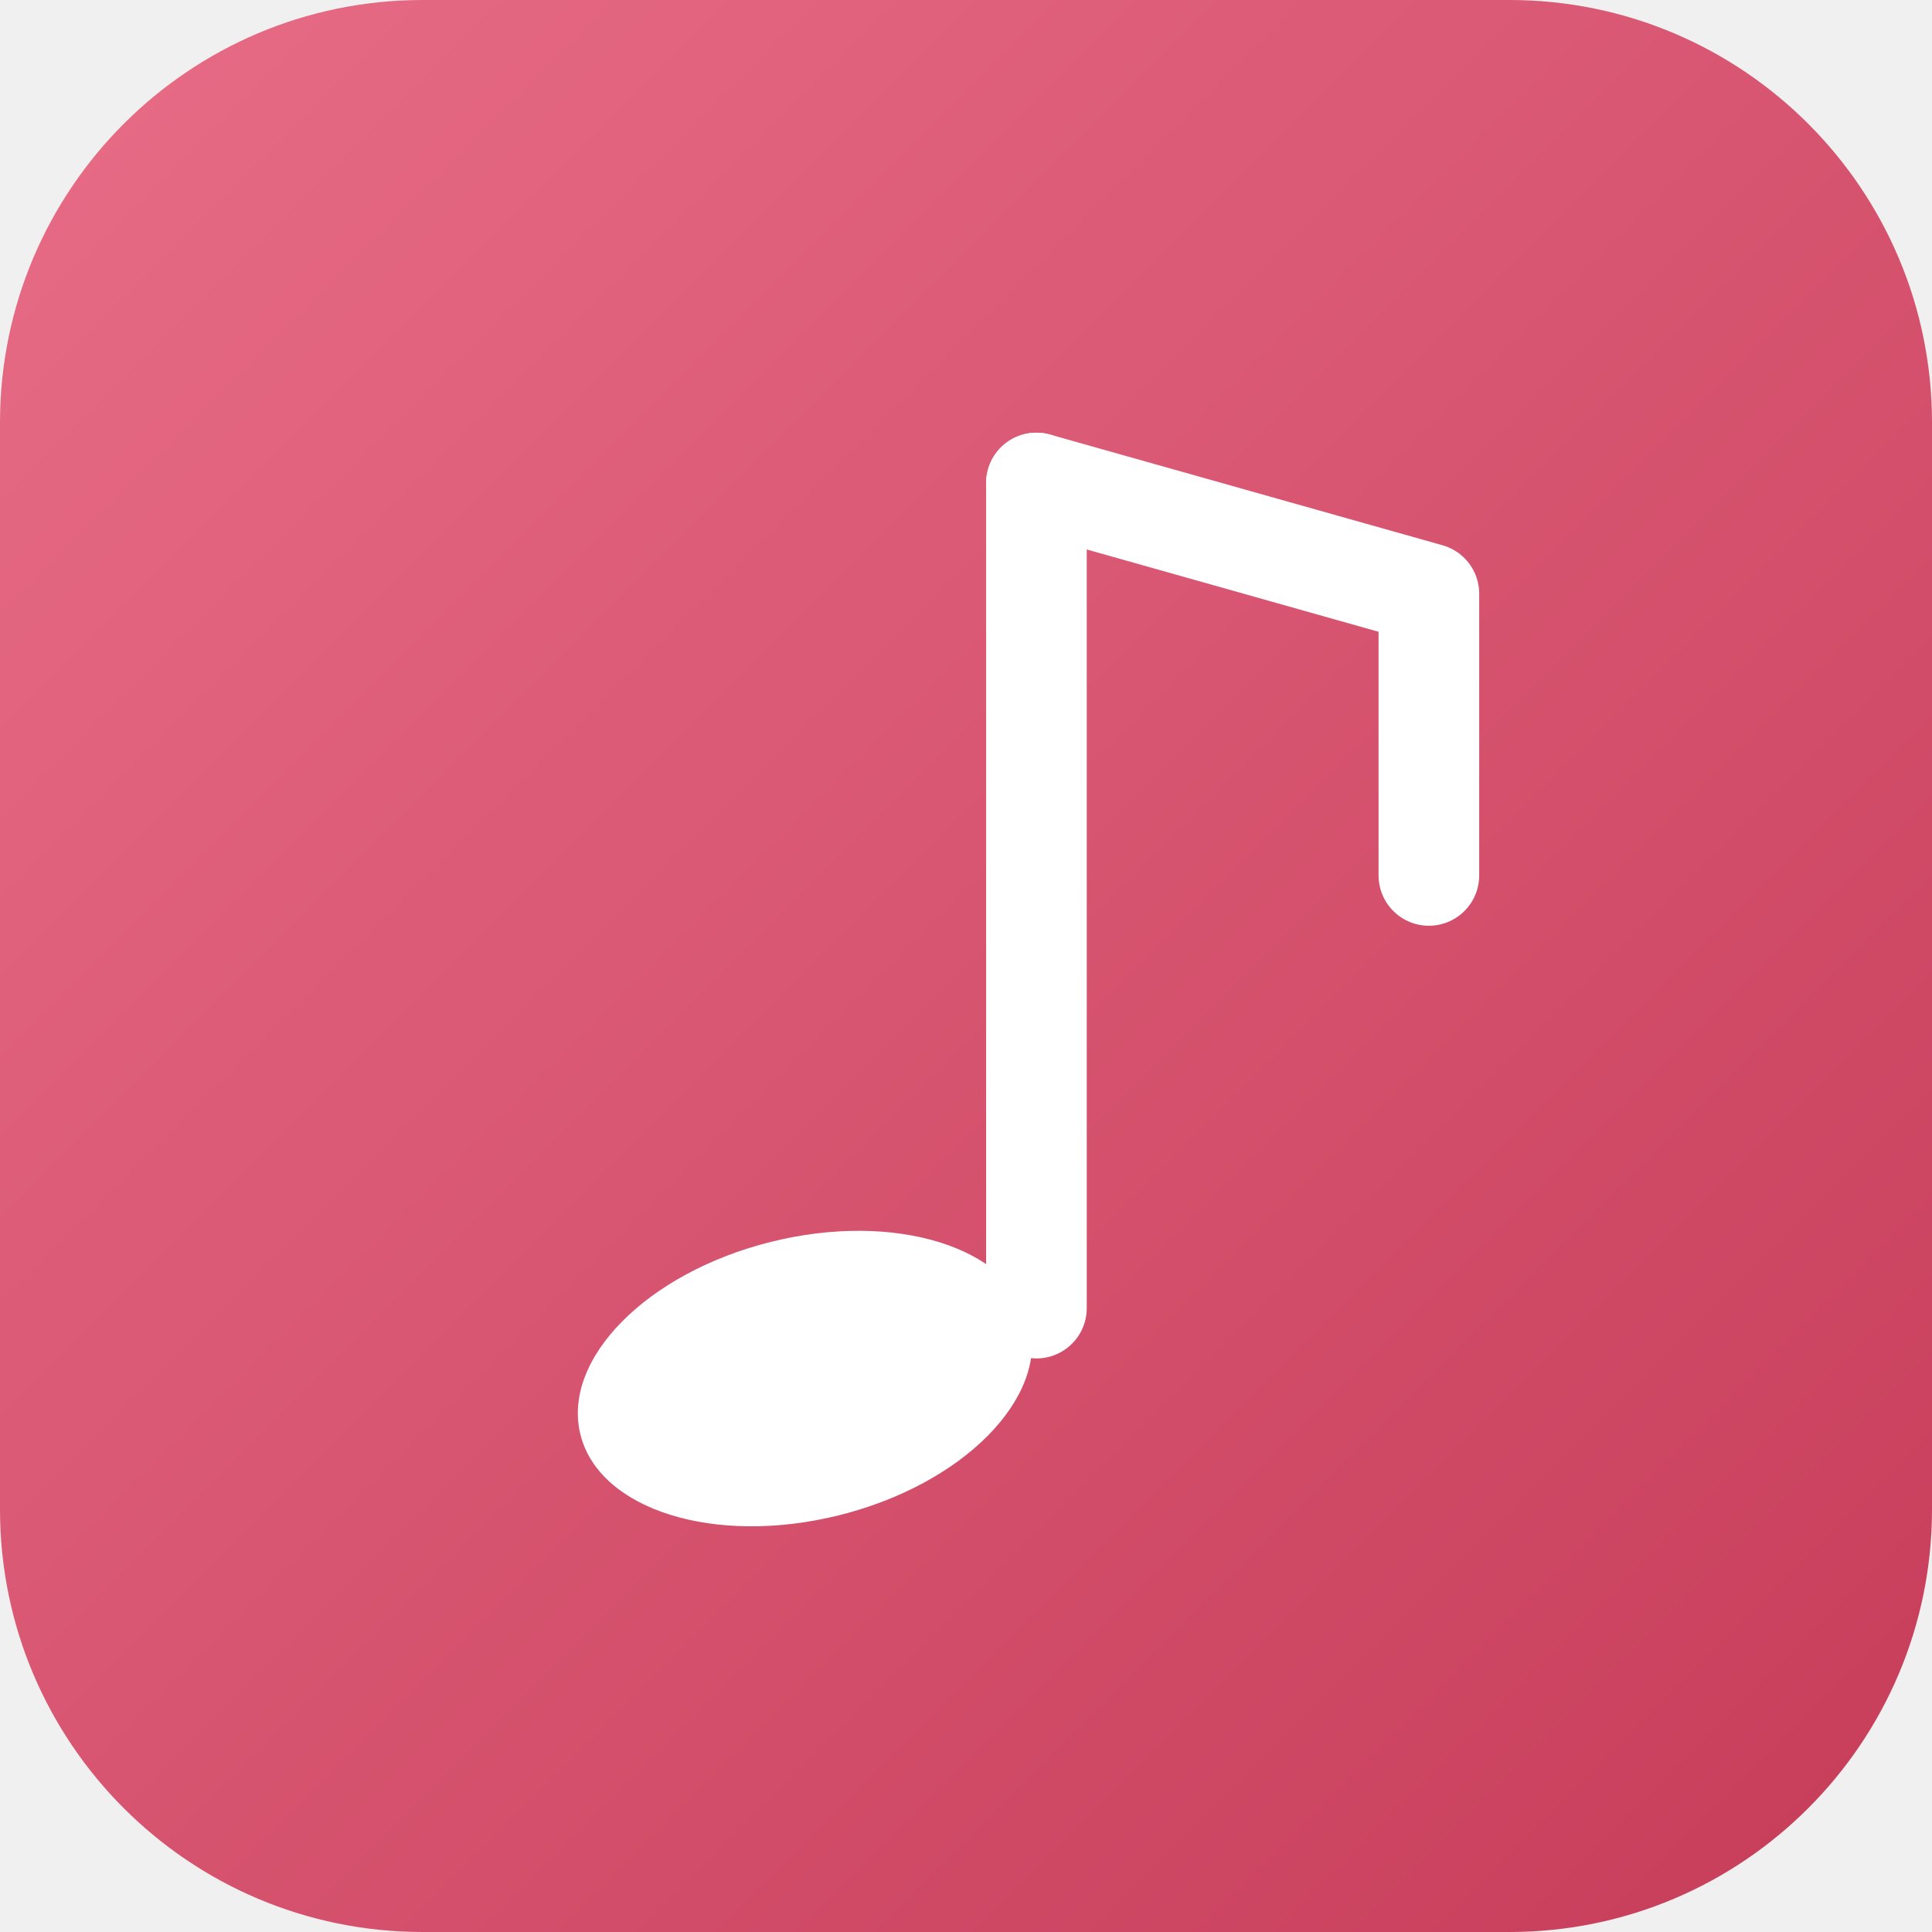
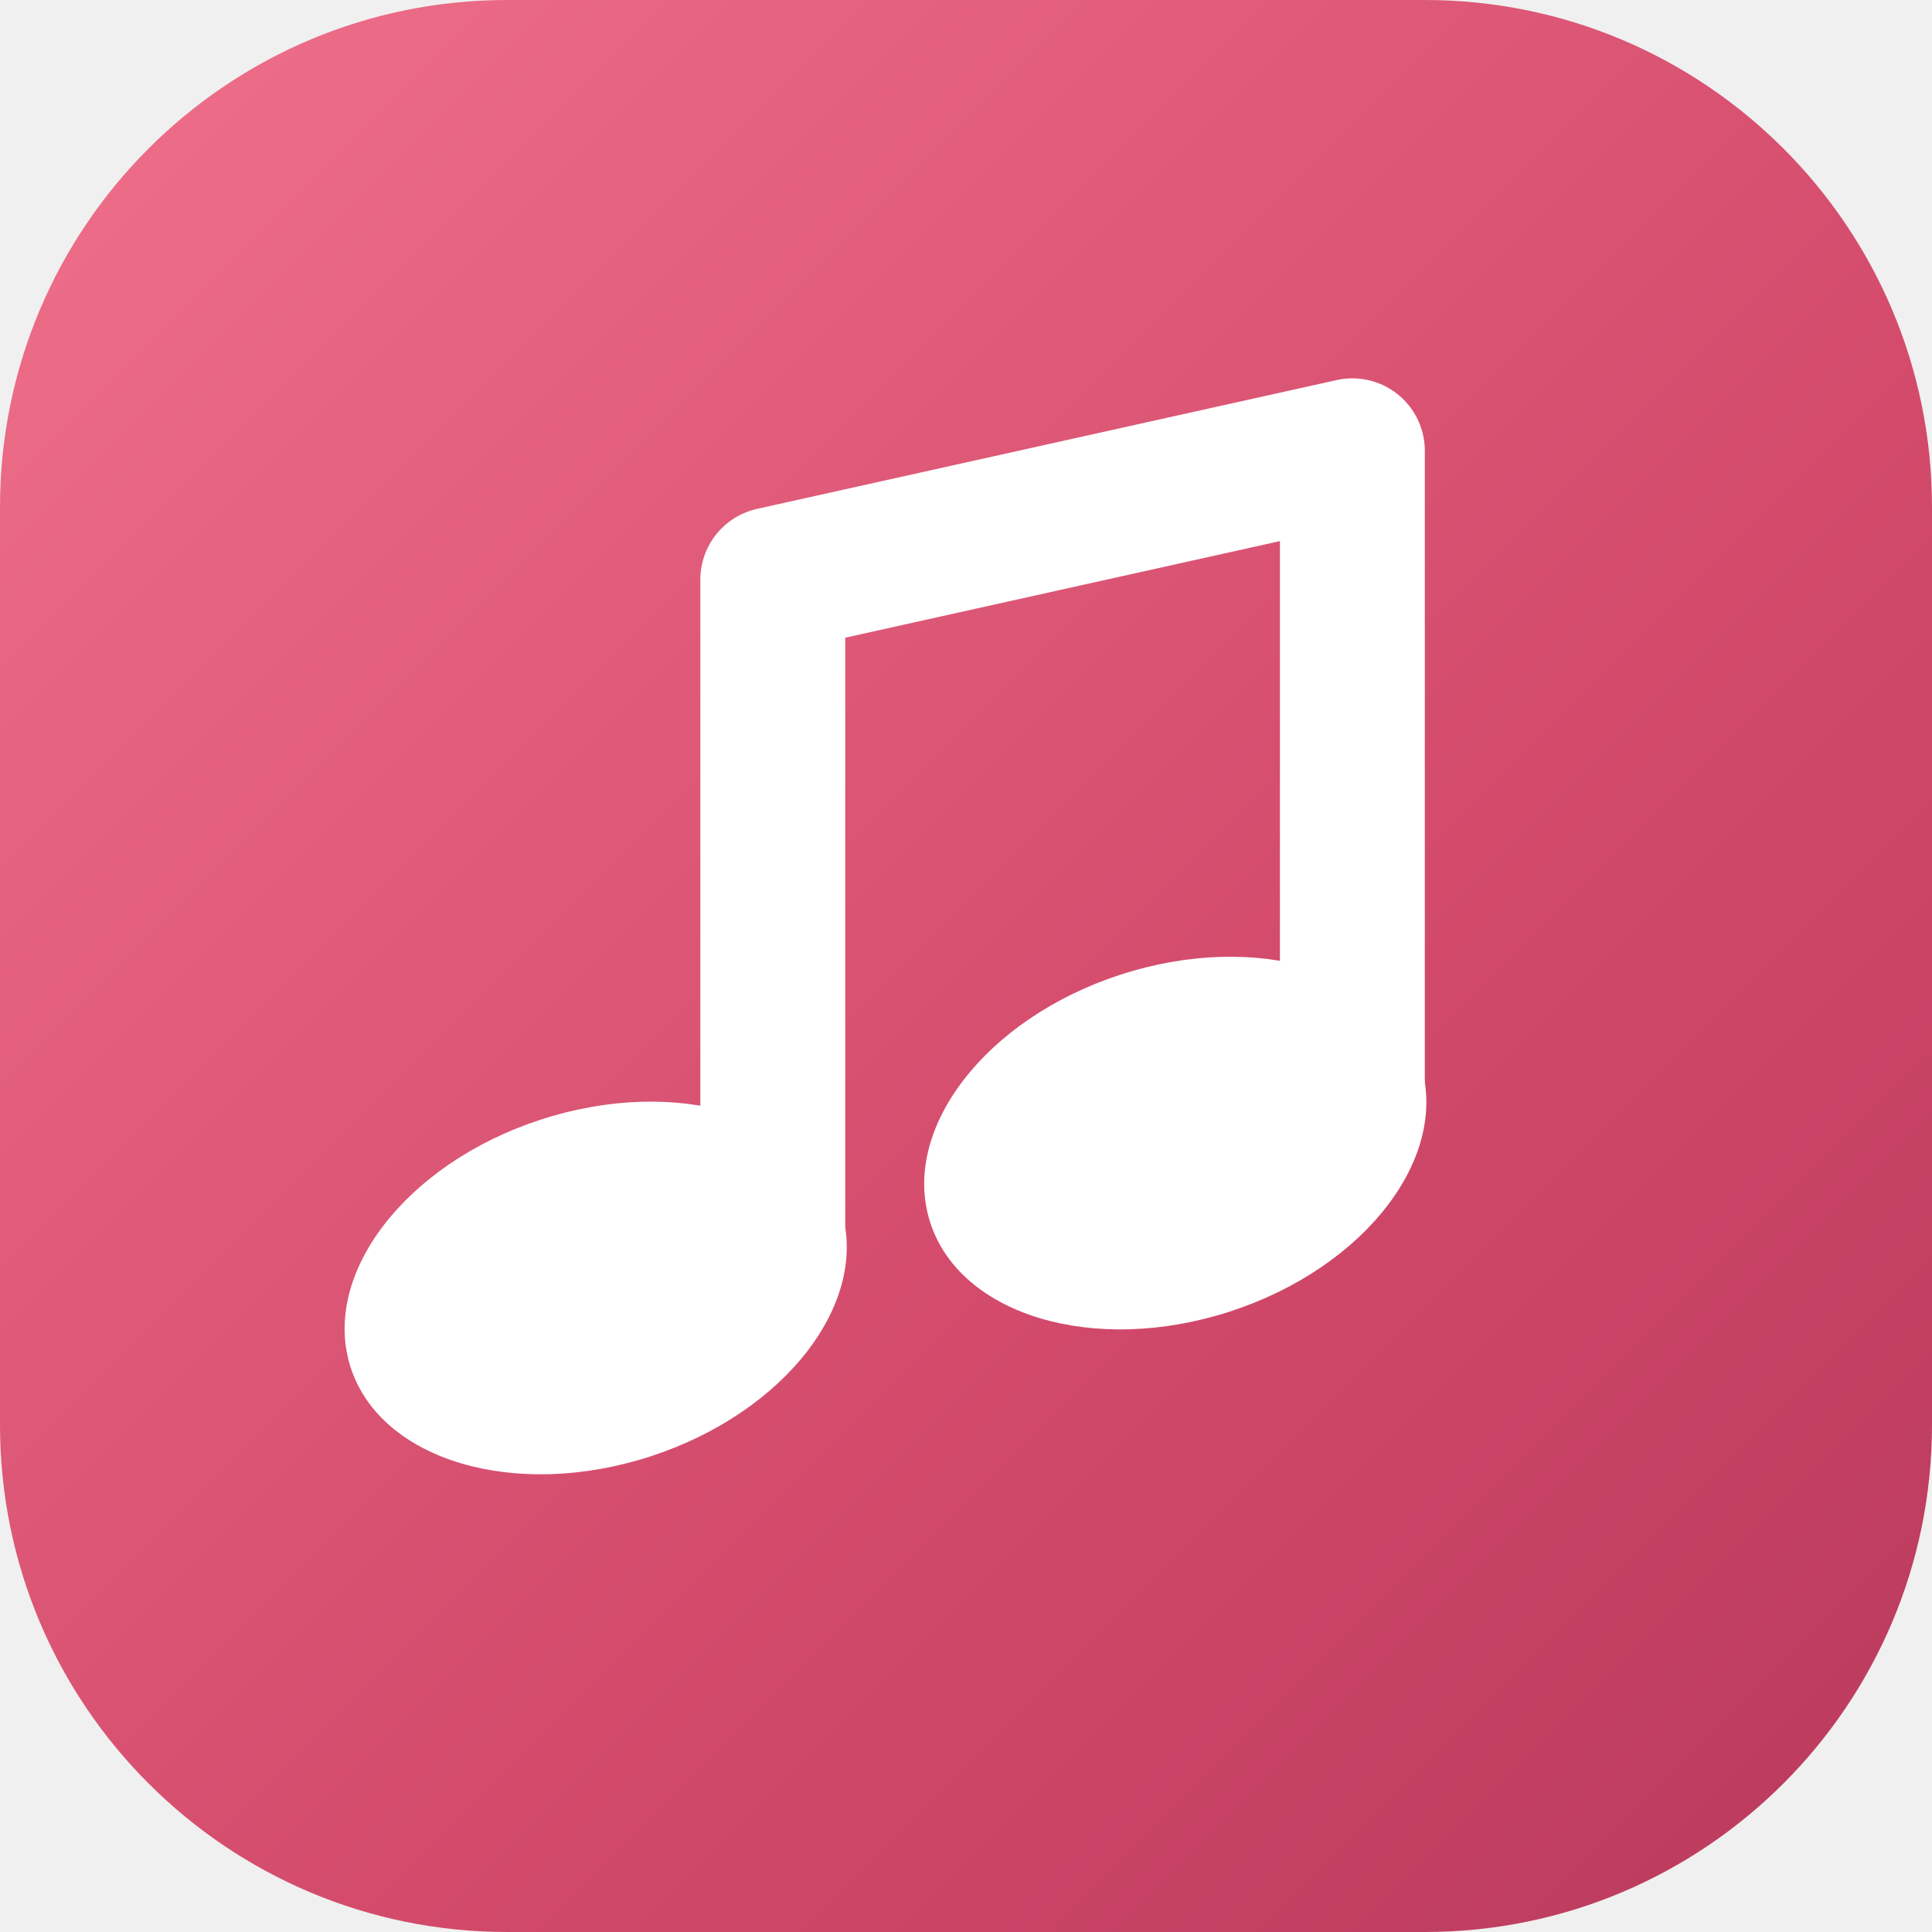
- <svg xmlns="http://www.w3.org/2000/svg" viewBox="0 0 192 192" role="img" aria-label="Sona">
+ <svg xmlns="http://www.w3.org/2000/svg" viewBox="0 0 80 80" role="img" aria-label="Sona">
  <defs>
-     <linearGradient id="p" x2="1" y2="1">
-       <stop stop-color="#e86d87" />
-       <stop offset="1" stop-color="#c63c59" />
+     <linearGradient id="sona-mark-gradient" x1="0" y1="0" x2="1" y2="1">
+       <stop offset="0" stop-color="#f0718c" />
+       <stop offset=".6" stop-color="#d34a6b" />
+       <stop offset="1" stop-color="#b8395b" />
    </linearGradient>
  </defs>
-   <rect width="192" height="192" rx="42" fill="url(#p)" />
-   <g fill="none" stroke="#fff" stroke-width="10" stroke-linecap="round" stroke-linejoin="round">
-     <path d="M103 48v82" />
-     <path d="M103 48l39 11v28" />
-     <ellipse cx="80" cy="137" rx="23" ry="14" transform="rotate(-14 80 137)" fill="#fff" stroke="none" />
+   <rect width="80" height="80" rx="21" fill="url(#sona-mark-gradient)" />
+   <g transform="translate(8 8) scale(1.3333)" fill="none" stroke="#fff" stroke-width="4.5" stroke-linecap="round" stroke-linejoin="round">
+     <path d="M18 32V12L36 8V28" />
+     <ellipse cx="12.5" cy="34" rx="8" ry="5.5" fill="#fff" stroke="none" transform="rotate(-18 12.5 34)" />
+     <ellipse cx="30.5" cy="29.5" rx="8" ry="5.5" fill="#fff" stroke="none" transform="rotate(-18 30.5 29.5)" />
  </g>
</svg>
